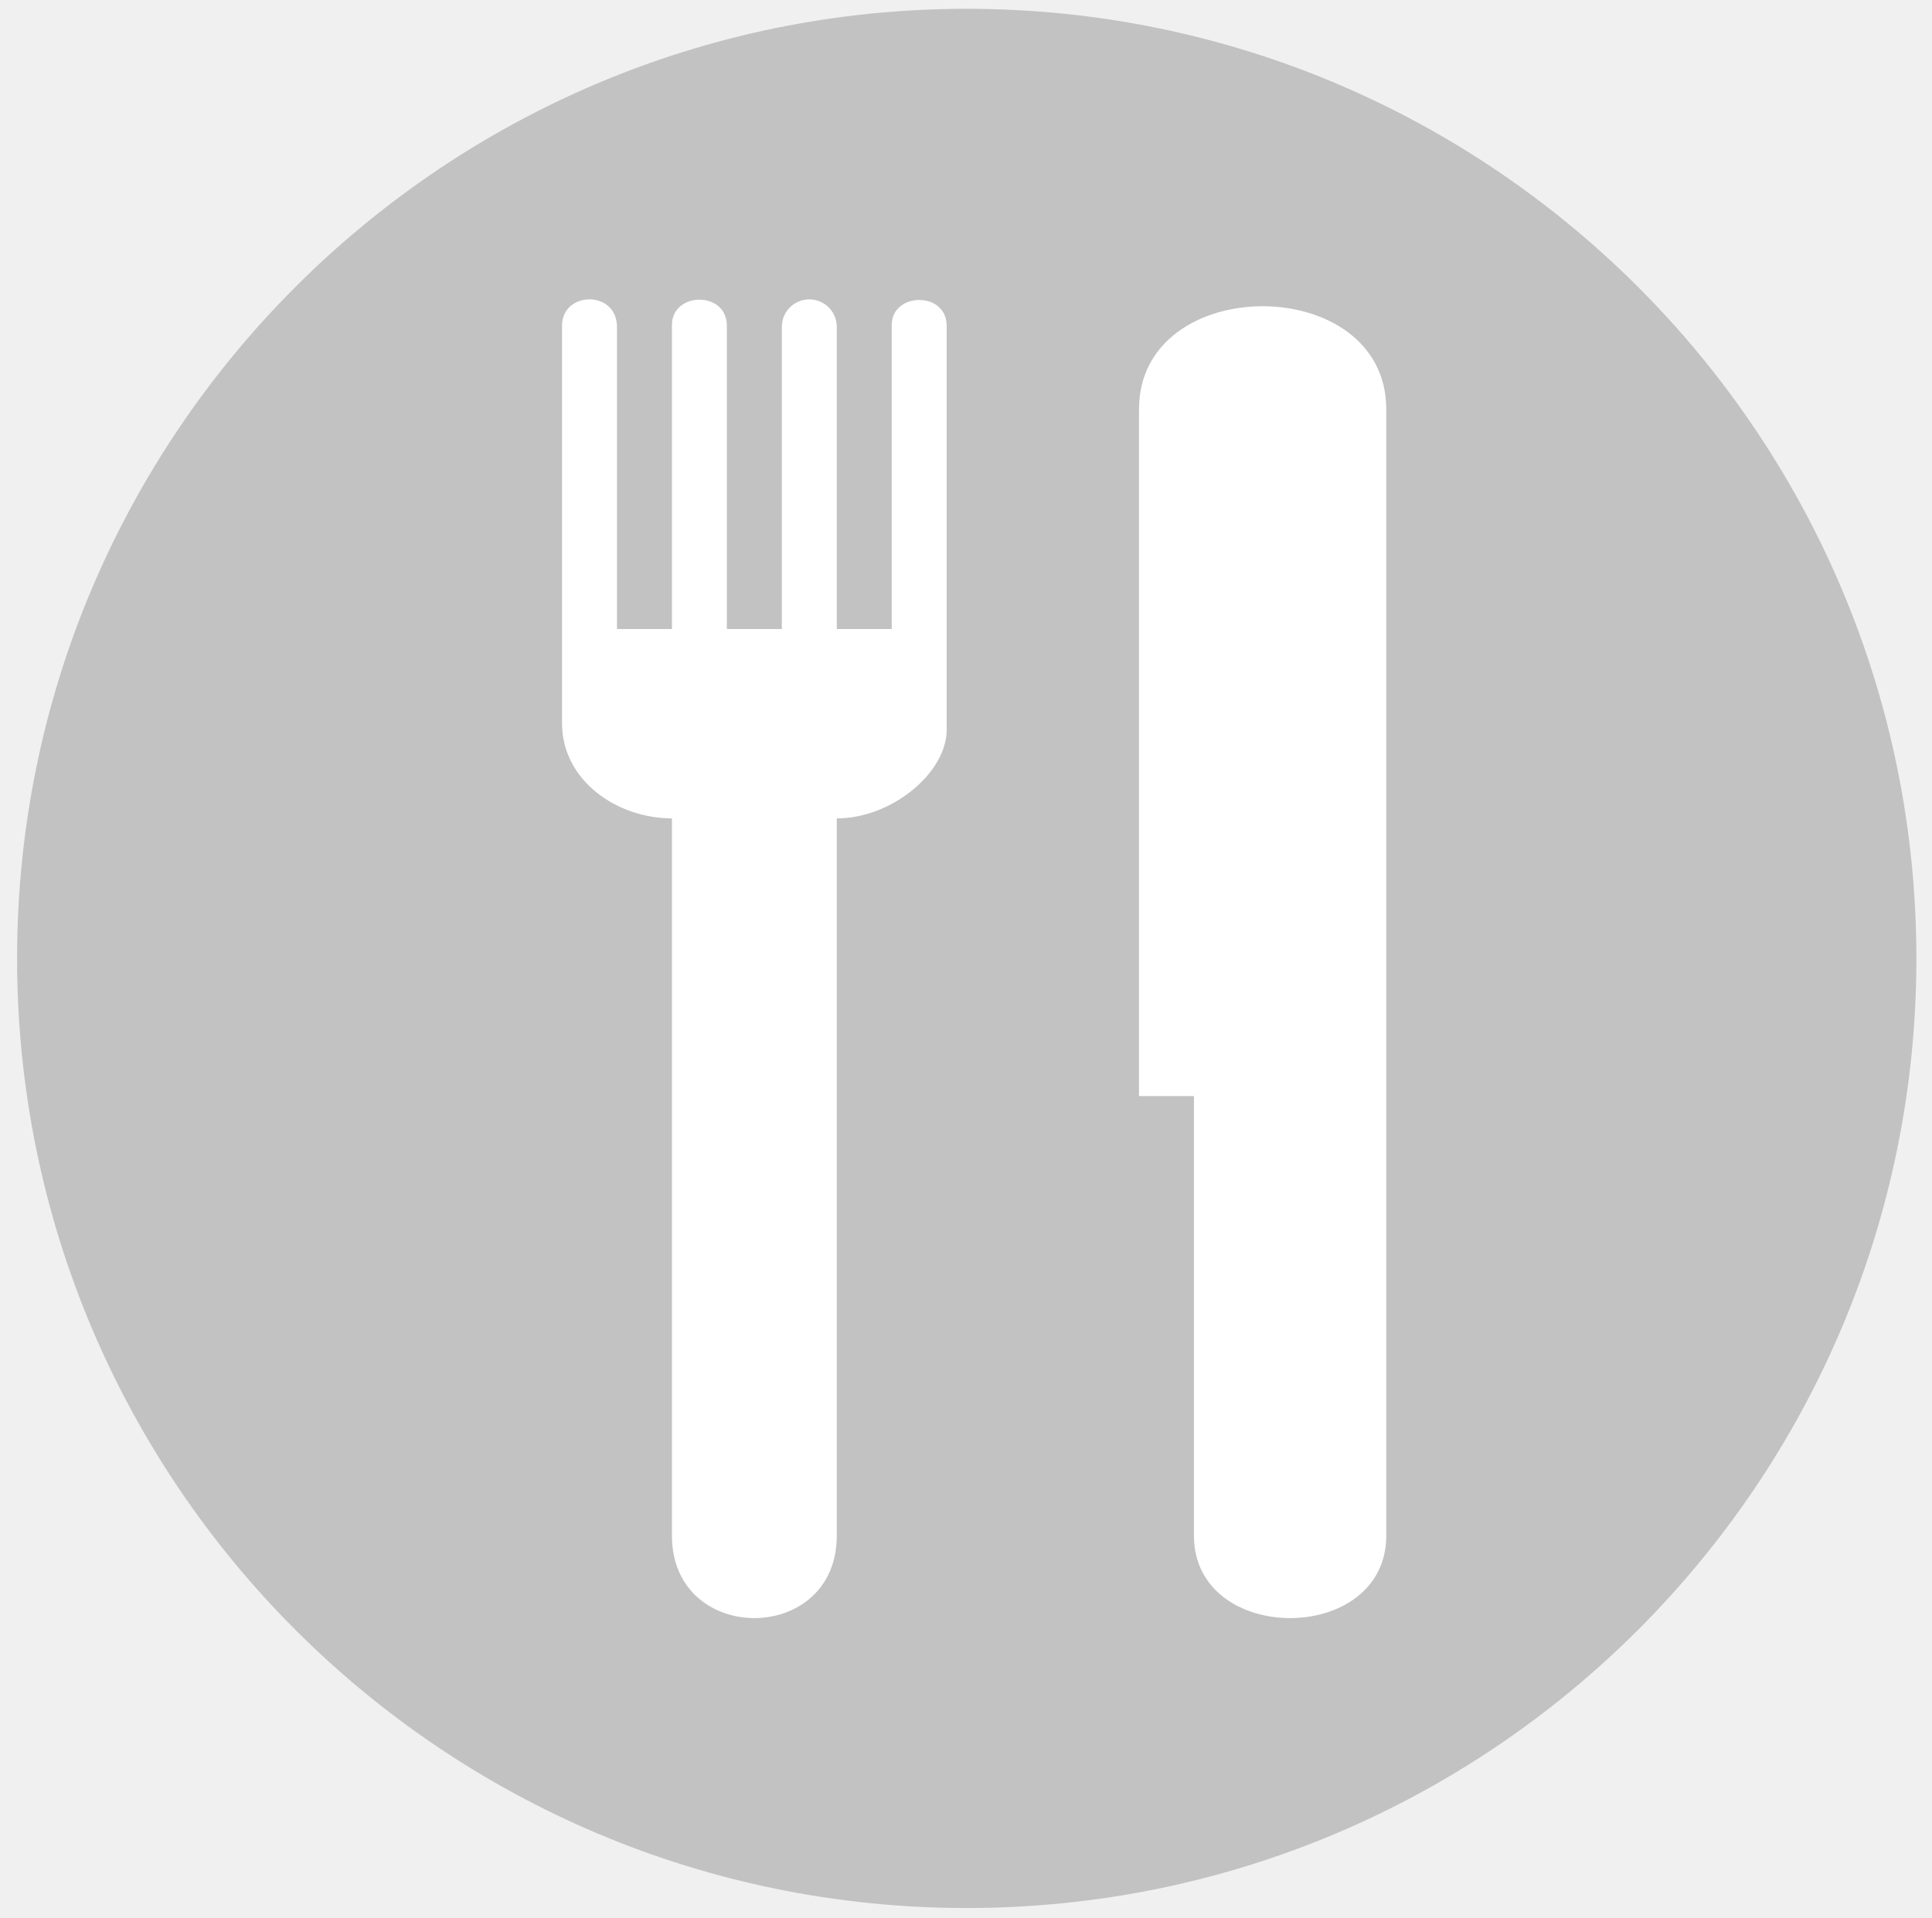
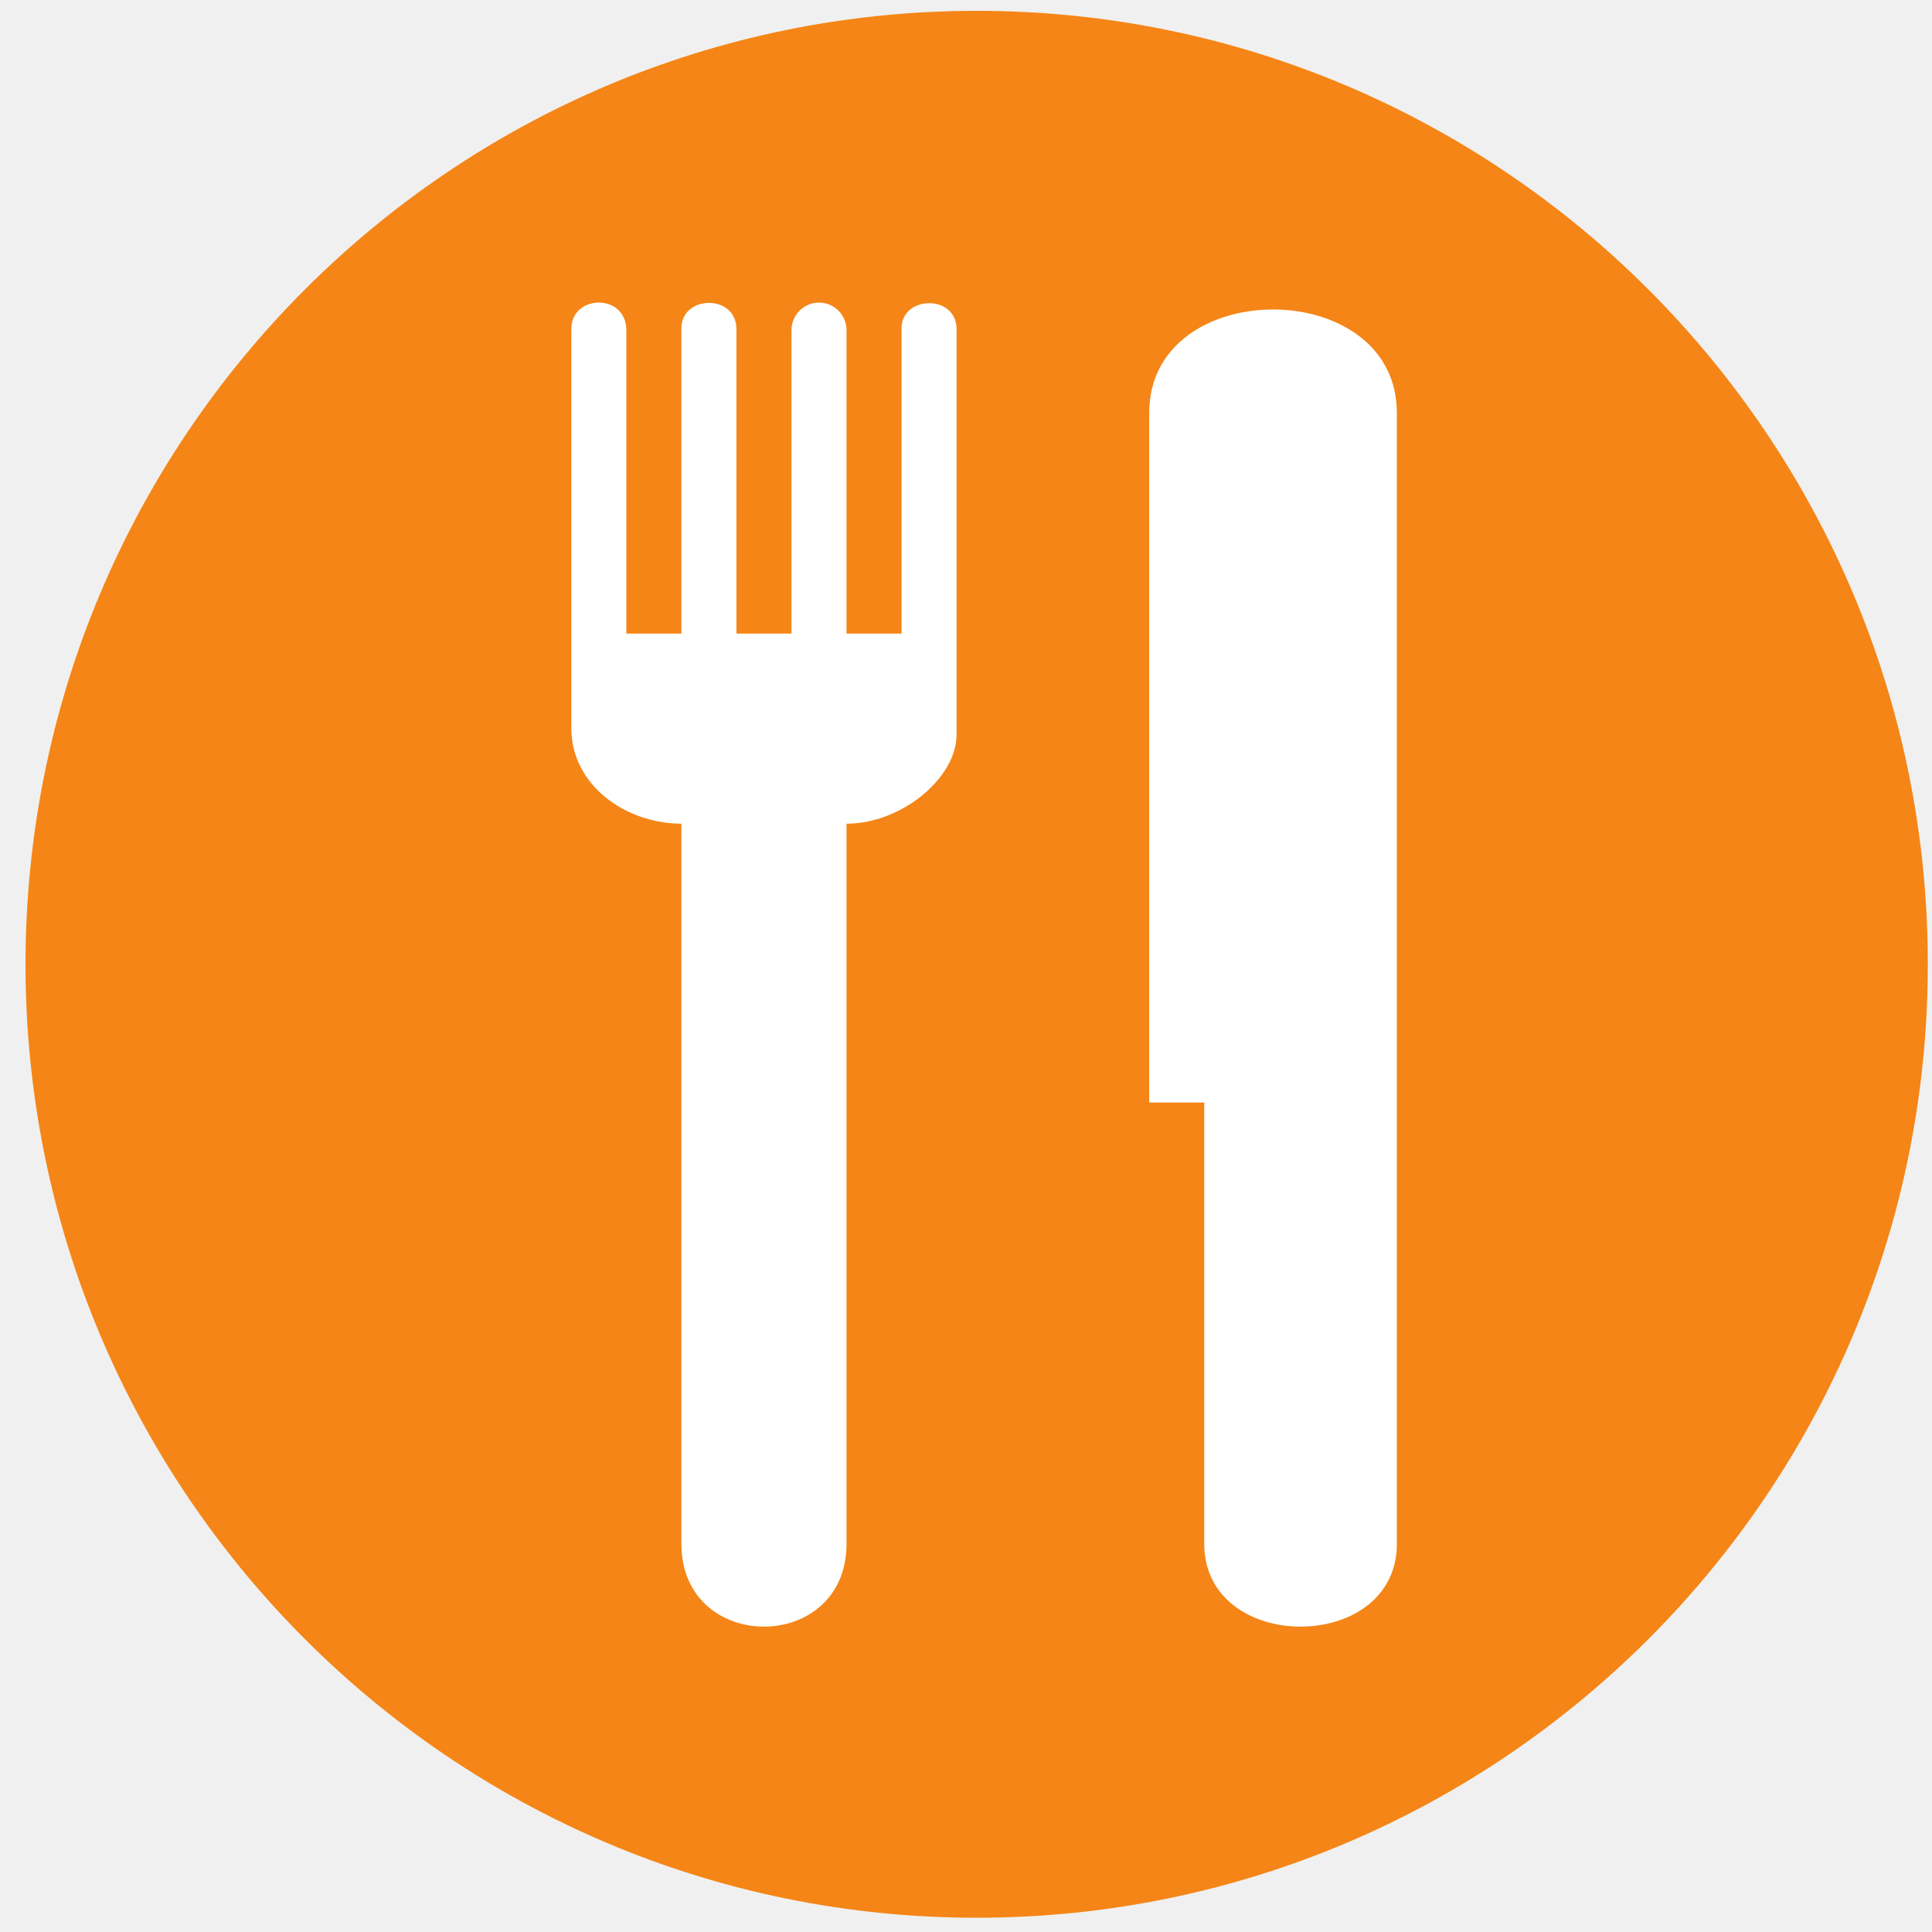
- <svg xmlns="http://www.w3.org/2000/svg" id="master-artboard" viewBox="0 0 23.396 23.221" version="1.1" x="0px" y="0px" style="enable-background:new 0 0 850.4 1133.9;" width="23.396px" height="23.221px">
-   <rect id="ee-background" x="0" y="0" width="23.396" height="23.221" style="fill: white; fill-opacity: 0; pointer-events: none;" />
-   <g transform="matrix(0.23, 0, 0, 0.23, -138.2531, -10.47331)">
-     <g id="g-1" transform="matrix(1, 0, 0, 1, 0, 0)">
-       <g id="g-2">
-         <path class="st0" d="M652,46c27.6,0,50,22.4,50,50s-22.4,50-50,50s-50-22.4-50-50S624.4,46,652,46z" style="fill: rgb(194, 194, 194);" />
+ <svg xmlns="http://www.w3.org/2000/svg" id="master-artboard" viewBox="0 0 23.151 23.151" version="1.1" x="0px" y="0px" style="enable-background:new 0 0 1400 980;" width="23.151px" height="23.151px">
+   <g transform="matrix(0.02348361, 0, 0, 0.02354065, -4.74404, 0.02390601)">
+     <g transform="matrix(42.20318, 0, 0, 42.20318, 206.3092, 0.000005958639)">
+       <rect id="ee-background" x="0" y="0" width="23.151" height="23.151" style="fill: white; fill-opacity: 0; pointer-events: none;" />
+       <g transform="matrix(0.23, 0, 0, 0.23, -138.2531, -10.47331)">
+         <g id="g-1" transform="matrix(1, 0, 0, 1, 0, 0)">
+           <g id="g-2">
+             <path class="st0" d="M652,46c27.6,0,50,22.4,50,50s-22.4,50-50,50s-50-22.4-50-50S624.4,46,652,46z" style="fill: rgb(245, 133, 22);" />
+           </g>
+         </g>
+       </g>
+       <g transform="matrix(0.3327096, 0, 0, 0.3327096, 3.478993, 3.292759)">
+         <path d="M22 1.932v11.068h-2v-11c0-.552-.448-1-1-1s-1 .448-1 1v11h-2v-11.036c0-1.287-2-1.243-2-.033v11.069h-2v-10.99c0-1.363-2-1.313-2-.054v14.472c0 2.087 2 3.463 4 3.463v26.109c0 4 6 4 6 0v-26.108c2 0 4-1.662 4-3.227v-14.701c0-1.275-2-1.226-2-.032zm9 3.068v25h2v16c0 4 7 4 7 0v-41c0-5-9-5-9 0z" style="fill: rgb(255, 255, 255);" />
      </g>
    </g>
  </g>
-   <g transform="matrix(0.3327096, 0, 0, 0.3327096, 3.478993, 3.292759)">
-     <path d="M22 1.932v11.068h-2v-11c0-.552-.448-1-1-1s-1 .448-1 1v11h-2v-11.036c0-1.287-2-1.243-2-.033v11.069h-2v-10.99c0-1.363-2-1.313-2-.054v14.472c0 2.087 2 3.463 4 3.463v26.109c0 4 6 4 6 0v-26.108c2 0 4-1.662 4-3.227v-14.701c0-1.275-2-1.226-2-.032zm9 3.068v25h2v16c0 4 7 4 7 0v-41c0-5-9-5-9 0z" style="fill: rgb(255, 255, 255);" />
-   </g>
</svg>
